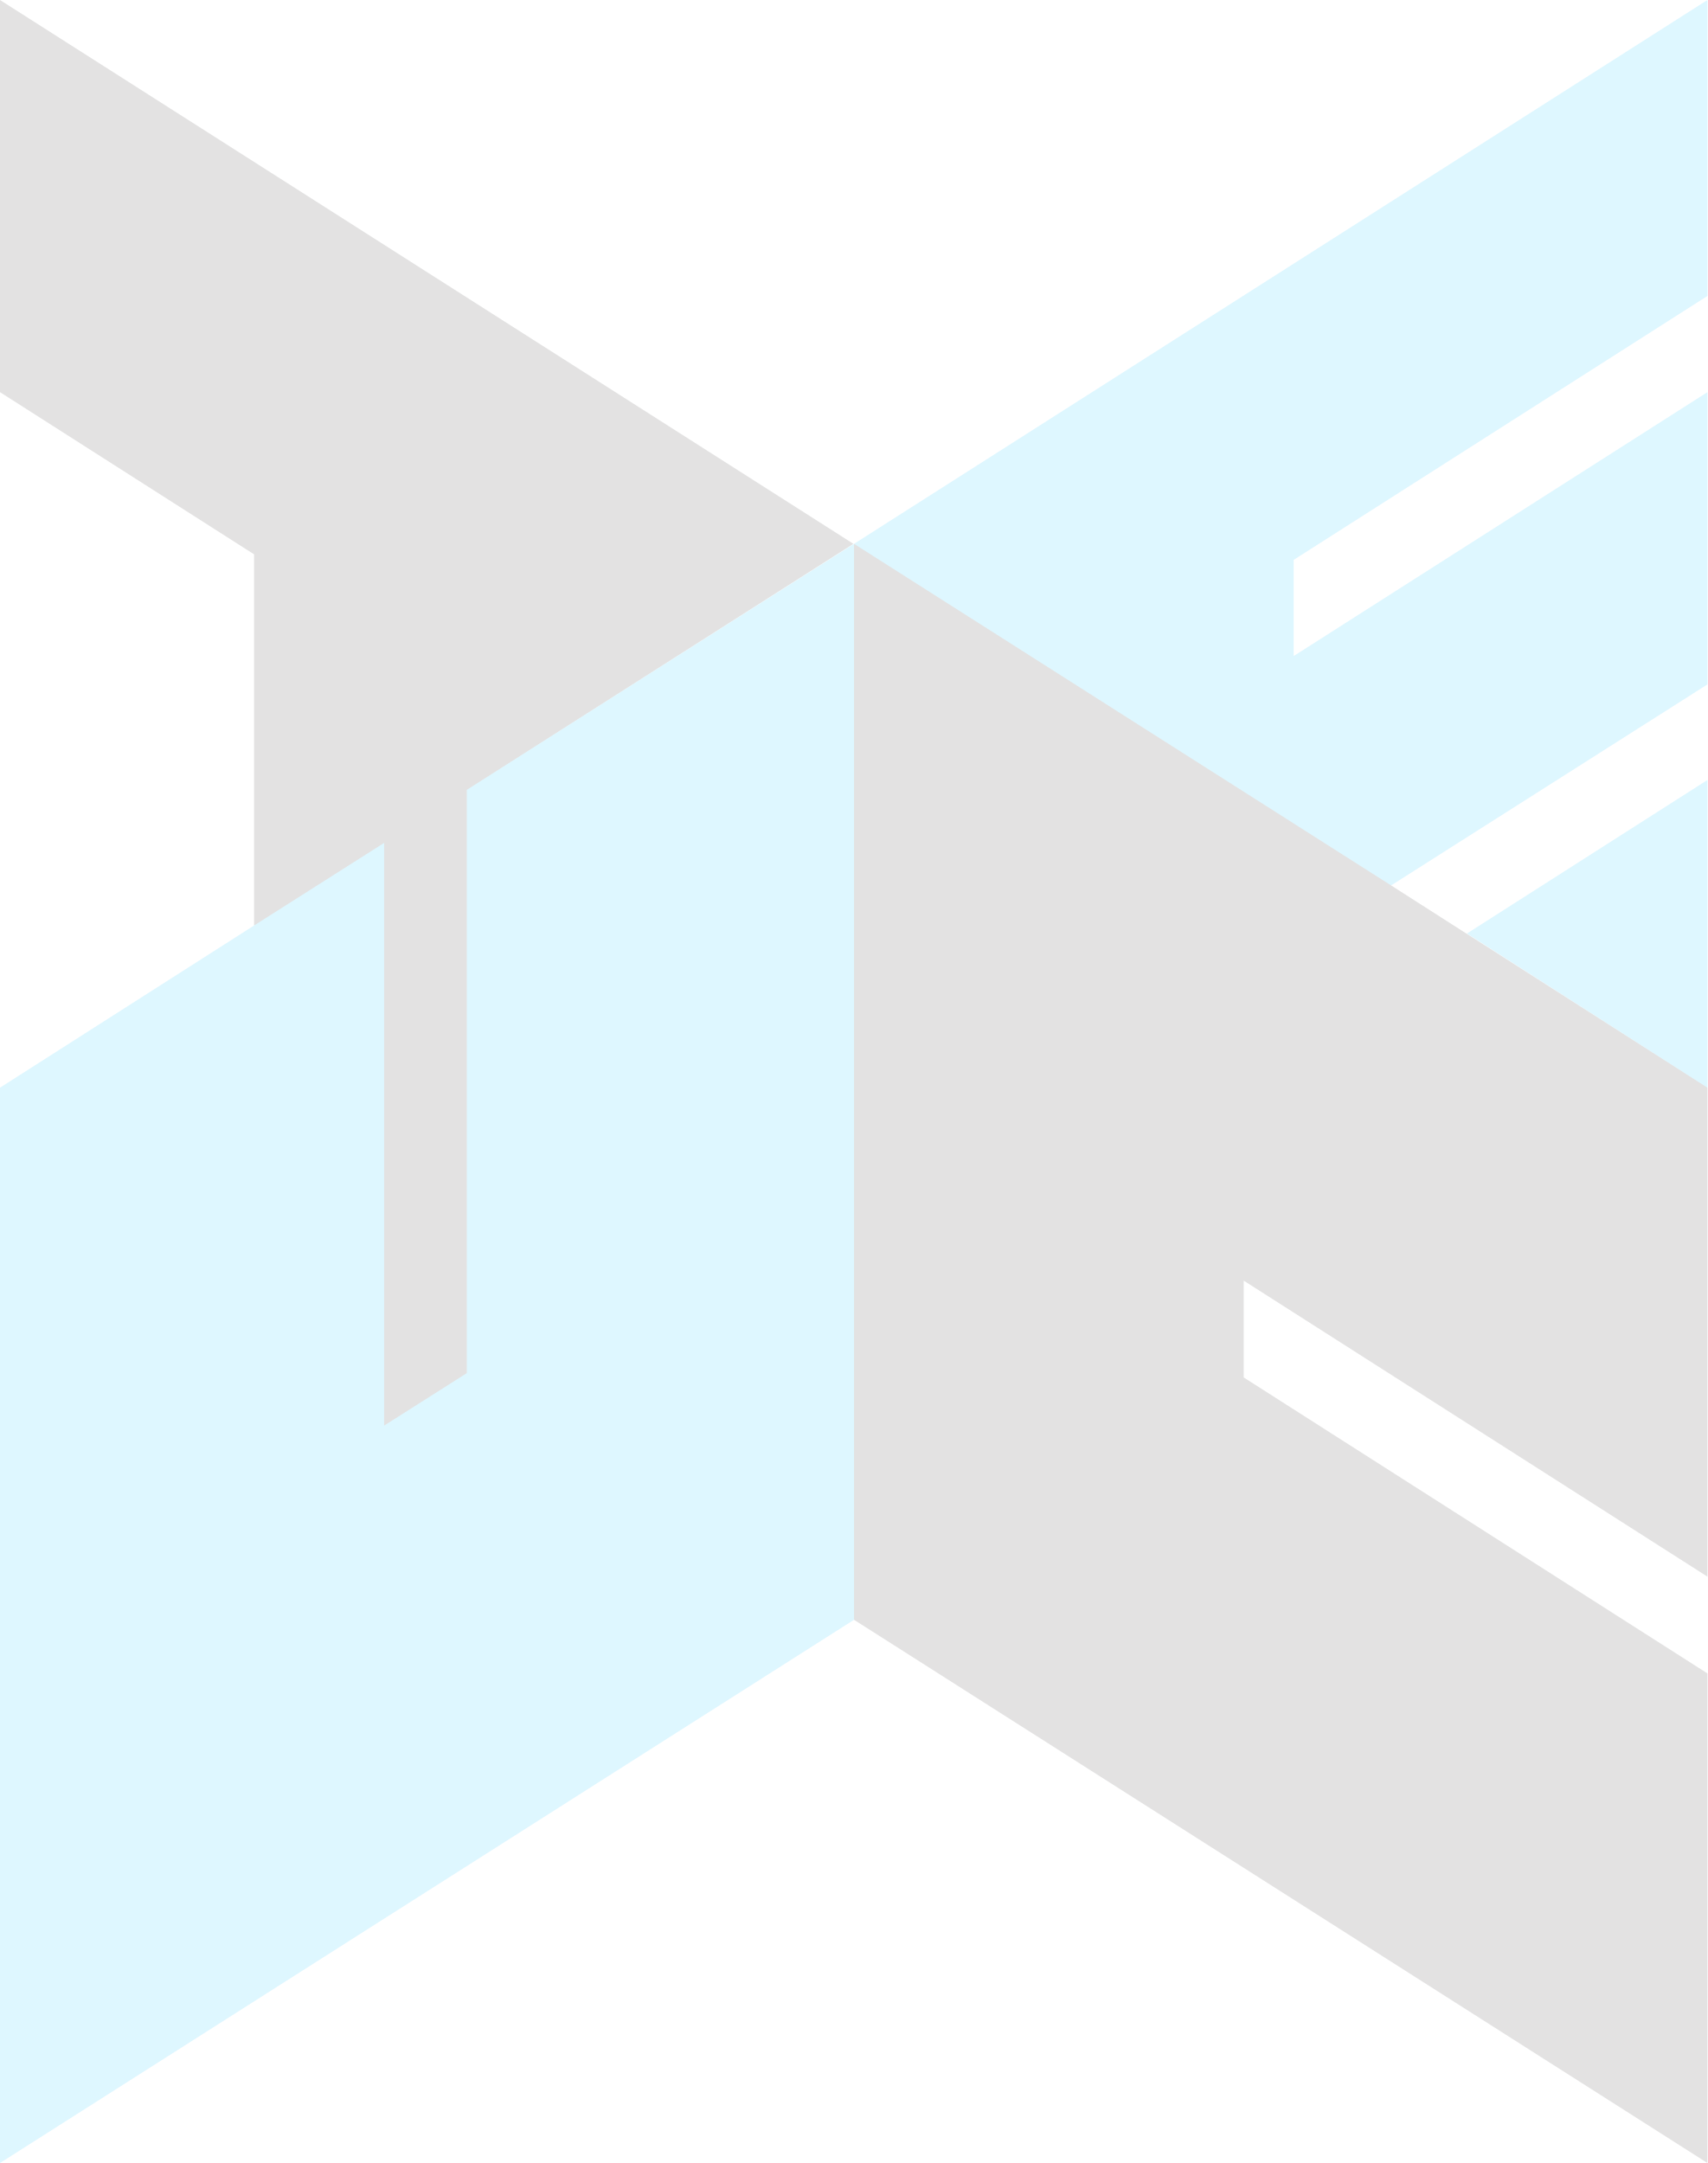
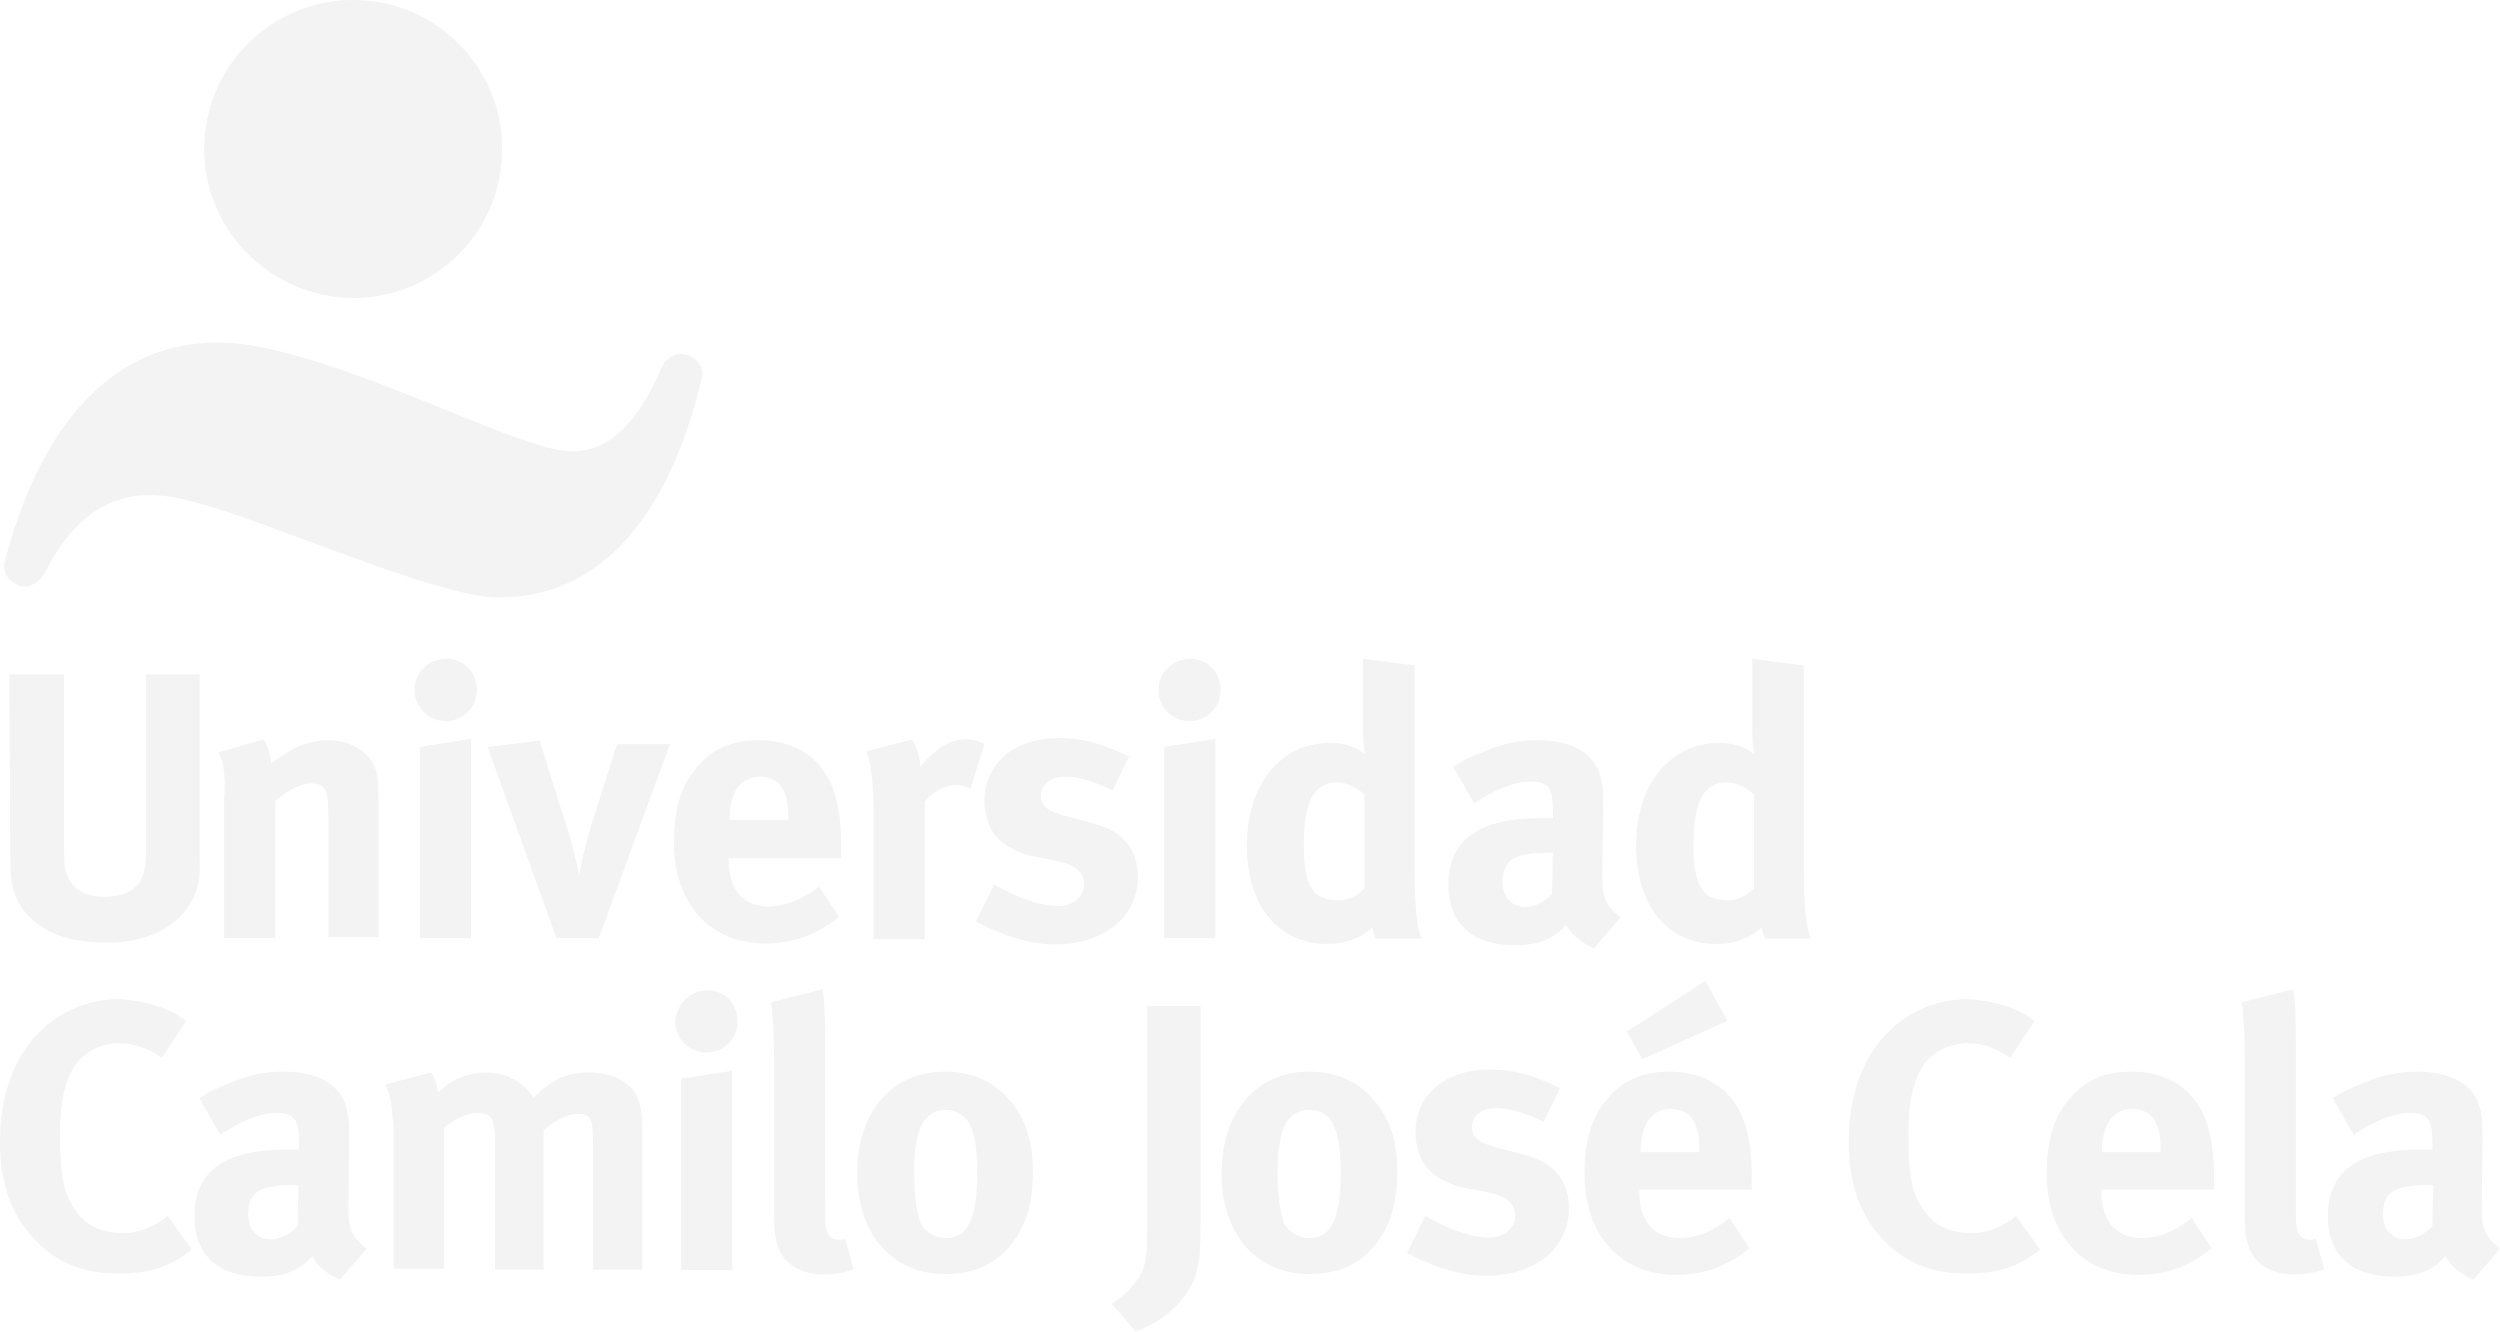
- <svg xmlns="http://www.w3.org/2000/svg" version="1.1" id="Capa_1" x="0px" y="0px" viewBox="0 0 276.9 350.8" style="enable-background:new 0 0 276.9 350.8;" xml:space="preserve">
+ <svg xmlns="http://www.w3.org/2000/svg" version="1.1" id="Capa_1" x="0px" y="0px" viewBox="0 0 562 299.3" style="enable-background:new 0 0 562 299.3;" xml:space="preserve">
  <style type="text/css">
- 	.st0{opacity:0.13;fill:#00BFFF;}
- 	.st1{opacity:0.13;fill:#231F20;}
+ 	.st0{opacity:5.000000e-02;}
</style>
  <g id="Capa_2_1_">
</g>
-   <polygon class="st0" points="138.5,88.2 75.7,128.1 75.7,222.7 62.3,231.2 62.3,136.7 41.2,150.1 0,176.4 0,350.8 138.5,262.7 " />
-   <polygon class="st1" points="62.3,231.2 75.7,222.7 75.7,128.1 138.4,88.2 0,0 0,63.6 41.2,89.9 41.2,150.1 62.3,136.7 " />
-   <polygon class="st0" points="276.9,48 276.9,0 138.5,88.2 225.6,143.6 276.9,111 276.9,63.6 209.8,106.4 209.8,90.8 " />
-   <polygon class="st0" points="237.9,151.4 276.9,176.4 276.9,126.5 " />
-   <polygon class="st1" points="138.5,88.2 138.5,262.7 276.9,350.8 276.9,271.4 201.7,223.4 201.7,207.7 276.9,255.7 276.9,176.4   225.6,143.6 " />
+   <path class="st0" d="M2.1,151.6h12.3v38.9c0,4.5,0.2,5.4,1,7c1.4,2.7,4.1,4.1,8.2,4.1c5.3,0,8.6-2.5,9-6.8c0.2-1.4,0.2-2.1,0.2-5.3  v-37.9h12.1v39.9c0,5.6,0,6.8-1,9.3c-1.6,4.7-7.4,11.1-20,11.1c-9,0-15.6-2.7-19.1-8c-1.9-3.1-2.5-5.4-2.5-11.1L2.1,151.6L2.1,151.6  z" />
+   <path class="st0" d="M49.2,169.1l10.1-2.9c1,1.8,1.6,3.7,1.6,5.4c2.7-1.9,3.1-2.1,5.1-3.3c2.3-1.2,5.3-1.9,7.8-1.9  c4.9,0,9.1,2.5,10.5,6.2c0.6,1.6,0.8,3.5,0.8,6.2v31.9H73.8v-28.2c0-4.9-0.8-6.4-3.9-6.4c-2.3,0-5.3,1.6-8,3.9v30.9H50.4v-31.7  C50.8,175.5,50.4,171.8,49.2,169.1z" />
+   <path class="st0" d="M100.4,148.1c3.9,0,6.8,3.1,6.8,7c0,3.9-3.1,7-7,7c-3.9,0-7-3.1-7-7C93.2,151.2,96.3,148.1,100.4,148.1z   M94.4,167.9l11.5-1.8v44.8H94.4V167.9z" />
+   <path class="st0" d="M109.6,167.9l11.7-1.4l6.2,19.7c1,2.9,2.1,7.6,2.7,10.5c0.4-2.5,1.4-6.8,2.7-11.1l5.8-18.3h11.9l-16,43.6h-9.5  L109.6,167.9z" />
+   <path class="st0" d="M184.1,199.3l4.5,6.8c-5.1,4.1-10.3,6-16.5,6c-12.5,0-20.6-9-20.6-22.6c0-7.8,1.6-13,5.4-17.3  c3.5-4.1,8-5.8,13.8-5.8c5.1,0,9.7,1.8,12.6,4.7c4.1,4.1,5.8,9.9,5.8,19.1c0,1,0,1.4,0,2.7h-25.3v0.4c0,6.8,3.3,10.5,9.1,10.5  C176.9,203.5,180.6,202.2,184.1,199.3z M164,184.3h13.2v-0.6c0-3.3-0.4-4.9-1.4-6.6c-1.2-1.8-2.7-2.5-5.1-2.5  C166.4,174.7,164,178.1,164,184.3L164,184.3z" />
+   <path class="st0" d="M194.8,168.9l10.3-2.7c1,1.8,1.6,3.7,1.8,6.2c1.6-2.1,4.3-4.5,6.4-5.4c1-0.4,2.5-0.8,3.7-0.8  c1.8,0,2.5,0.2,4.3,1l-3.1,10.1c-1.2-0.6-2.1-0.8-3.3-0.8c-2.5,0-4.9,1.2-7,3.7v30.9h-11.5v-29.2  C196.3,175.9,195.8,171.4,194.8,168.9z" />
+   <path class="st0" d="M253.8,170.1l-3.7,7.6c-4.3-2.1-7.6-3.1-10.7-3.1c-3.3,0-5.4,1.8-5.4,4.3c0,2.1,1.4,3.5,5.4,4.5l5.3,1.4  c5.4,1.4,7.2,2.9,8.8,4.9c1.6,2.1,2.3,4.5,2.3,7.4c0,9-7.6,15.2-18.7,15.2c-5.4,0-11.3-1.8-17.7-5.1l4.1-8.4  c3.5,2.1,9.5,4.9,14.4,4.9c3.3,0,5.8-2.1,5.8-4.9c0-2.9-2.1-4.5-6.8-5.4l-5.1-1c-2.9-0.6-6.4-2.5-8-4.5s-2.5-5.1-2.5-7.8  c0-8.6,6.8-14.2,16.9-14.2C245,166,249.7,168.1,253.8,170.1z" />
+   <path class="st0" d="M267.6,148.1c3.9,0,6.8,3.1,6.8,7c0,3.9-3.1,7-7,7s-7-3.1-7-7C260.4,151.2,263.7,148.1,267.6,148.1z   M261.7,167.9l11.5-1.8v44.8h-11.5V167.9z" />
+   <path class="st0" d="M318,149.6V195c0,10.7,0.8,14.2,1.6,16h-10.3c-0.4-0.8-0.6-1.4-0.8-2.5c-2.7,2.5-6.2,3.7-10.1,3.7  c-11.1,0-18.1-8.6-18.1-22.2c0-13.6,7.6-23,18.7-23c3.1,0,5.6,0.8,7.8,2.5c-0.2-1-0.4-3.9-0.4-6.4v-15L318,149.6z M306.7,178.6  c-2.1-1.9-4.1-2.7-6.2-2.7c-5.1,0-7.4,4.3-7.4,14c0,9.3,1.9,12.5,8,12.5c2.1,0,4.5-1.4,5.6-2.7V178.6z" />
+   <path class="st0" d="M326.7,172.4c2.7-1.8,4.1-2.3,7-3.5c4.3-1.8,8-2.5,11.9-2.5c7.4,0,12.5,2.7,14,7.6c0.6,1.8,0.8,3.1,0.8,7.8  l-0.2,14.6c0,0.2,0,0.6,0,0.8c0,4.7,0.8,6.4,4.1,9l-6,7c-2.7-1.2-5.1-3.1-6.2-5.3c-1.6,1.6-1.8,1.8-2.7,2.3  c-2.1,1.6-5.3,2.3-8.8,2.3c-9.7,0-15-4.9-15-13.6c0-10.3,7-15,21-15c0.8,0,1.4,0,2.5,0v-1.8c0-4.9-1-6.4-5.1-6.4  c-3.7,0-8,1.8-12.6,4.9L326.7,172.4z M349.1,191.7h-0.6c-8,0-10.7,1.4-10.7,6.6c0,3.5,2.1,5.6,5.1,5.6c2.1,0,4.3-1.2,6-2.9  L349.1,191.7z" />
+   <path class="st0" d="M405.5,149.6V195c0,10.7,0.8,14.2,1.6,16h-10.3c-0.4-0.8-0.6-1.4-0.8-2.5c-2.7,2.5-6.2,3.7-10.1,3.7  c-11.1,0-18.1-8.6-18.1-22.2c0-13.6,7.6-23,18.7-23c3.1,0,5.6,0.8,7.8,2.5c-0.2-1-0.4-3.9-0.4-6.4v-15L405.5,149.6z M394.3,178.6  c-2.1-1.9-4.1-2.7-6.2-2.7c-5.1,0-7.4,4.3-7.4,14c0,9.3,1.9,12.5,8,12.5c2.1,0,4.5-1.4,5.6-2.7V178.6z" />
+   <path class="st0" d="M41.8,229.6l-5.4,8.2c-2.9-2.1-6.2-3.3-9.5-3.3c-4.1,0-8,1.9-10.1,5.1c-2.3,3.5-3.3,8.4-3.3,15.2  c0,8.2,0.6,12.6,2.5,15.8c2.3,4.3,6.2,6.6,11.5,6.6c3.3,0,6-1,9-2.9c0.4-0.2,0.8-0.6,1.2-1l5.4,7.6c-4.7,3.9-9.7,5.4-16.5,5.4  c-8.2,0-14.4-2.7-19.3-8.2C2.3,272.6,0,265.6,0,256.9c0-7.4,1.4-13.2,4.1-18.5c4.7-8.6,13-13.8,22.8-13.8  C32.7,225,38.7,226.7,41.8,229.6z" />
+   <path class="st0" d="M44.8,246.9c2.7-1.8,4.1-2.3,7-3.5c4.3-1.8,8-2.5,11.9-2.5c7.4,0,12.5,2.7,14,7.6c0.6,1.8,0.8,3.1,0.8,7.8  l-0.2,14.6c0,0.2,0,0.6,0,0.8c0,4.7,0.8,6.4,4.1,9l-6,7c-2.7-1.2-5.1-3.1-6.2-5.3c-1.6,1.6-1.8,1.8-2.7,2.3  c-2.1,1.6-5.3,2.3-8.8,2.3c-9.7,0-15-4.9-15-13.6c0-10.3,7-15,21-15c0.8,0,1.4,0,2.5,0v-1.8c0-4.9-1-6.4-5.1-6.4  c-3.7,0-8,1.8-12.6,4.9L44.8,246.9z M67.1,266.4h-0.6c-8,0-10.7,1.4-10.7,6.6c0,3.5,2.1,5.6,5.1,5.6c2.1,0,4.3-1.2,6-2.9L67.1,266.4  z" />
+   <path class="st0" d="M86.6,243.8l10.3-2.7c0.8,1.2,1.2,2.1,1.6,4.5c2.9-2.9,6.6-4.5,10.7-4.5c3.5,0,6.6,1.2,9,3.5  c0.6,0.6,0.8,1,1.8,2.1c4.1-4.1,7.6-5.6,12.5-5.6c3.5,0,6.6,1,8.6,2.7c2.5,2.1,3.3,4.7,3.3,10.7v30.9h-11.1v-28.8  c0-5.3-0.6-6.2-3.5-6.2c-2.1,0-5.1,1.4-7.6,3.7v31.3h-10.9v-28.4c0-5.4-0.8-6.8-3.9-6.8c-2.1,0-5.1,1.2-7.6,3.3v31.7H88.5v-30.4  C88.2,248.7,87.8,246,86.6,243.8z" />
+   <path class="st0" d="M159,222.6c3.9,0,6.8,3.1,6.8,7s-3.1,7-7,7c-3.9,0-7-3.1-7-7C152,225.9,155.1,222.6,159,222.6z M153.1,242.5  l11.5-1.8v44.8h-11.5V242.5z" />
+   <path class="st0" d="M184.9,222.4c0.4,2.3,0.6,5.3,0.6,11.3v34.1c0,7.6,0,8.6,0.8,9.7c0.4,0.8,1.4,1.2,2.3,1.2c0.4,0,0.8,0,1.4-0.2  l1.9,6.8c-1.9,0.8-4.3,1.2-6.8,1.2c-4.9,0-8.8-2.3-10.1-6c-0.8-2.1-1-3.5-1-9.7v-32.5c0-5.6-0.2-9.1-0.6-13L184.9,222.4z" />
+   <path class="st0" d="M212.3,240.9c6.2,0,11.1,2.1,14.8,6.6c3.5,4.1,5.1,9,5.1,16c0,7.6-1.8,12.6-5.4,16.9c-3.3,3.7-7.6,6-14.4,6  c-11.9,0-19.7-9-19.7-22.6C192.7,250.1,200.4,240.9,212.3,240.9z M212.5,249.5c-2.7,0-4.9,1.8-5.8,4.5c-0.8,2.3-1.2,5.4-1.2,9.7  c0,5.1,0.6,8.8,1.4,11.1c1,2.3,3.5,3.5,5.8,3.5c4.9,0,7-4.5,7-14.8c0-5.8-0.8-9.7-2.3-11.7C216.2,250.3,214.4,249.5,212.5,249.5z" />
+   <path class="st0" d="M257.8,226.1h12.1v47.7c0,7.6-0.2,9.1-0.8,11.7c-1.8,7.2-8.4,11.9-13.8,13.8l-5.4-6.2c3.1-1.9,5.8-4.9,6.8-7.2  c1-2.1,1.2-4.5,1.2-10.9V226.1z" />
+   <path class="st0" d="M294.2,240.9c6.2,0,11.1,2.1,14.8,6.6c3.5,4.1,5.1,9,5.1,16c0,7.6-1.8,12.6-5.4,16.9c-3.3,3.7-7.6,6-14.4,6  c-11.9,0-19.7-9-19.7-22.6C274.6,250.1,282.4,240.9,294.2,240.9z M294.2,249.5c-2.7,0-4.9,1.8-5.8,4.5c-0.8,2.3-1.2,5.4-1.2,9.7  c0,5.1,0.6,8.8,1.4,11.1c1,2.3,3.5,3.5,5.8,3.5c4.9,0,7-4.5,7-14.8c0-5.8-0.8-9.7-2.3-11.7C298.1,250.3,296.4,249.5,294.2,249.5z" />
+   <path class="st0" d="M350.7,244.6l-3.7,7.6c-4.3-2.1-7.6-3.1-10.7-3.1c-3.3,0-5.4,1.8-5.4,4.3c0,2.1,1.4,3.5,5.4,4.5l5.3,1.4  c5.4,1.4,7.2,2.9,8.8,4.9c1.6,2.1,2.3,4.5,2.3,7.4c0,9-7.6,15.2-18.7,15.2c-5.4,0-11.3-1.8-17.7-5.1l4.1-8.4  c3.5,2.1,9.5,4.9,14.4,4.9c3.3,0,5.8-2.1,5.8-4.9c0-2.9-2.1-4.5-6.8-5.4l-5.1-1c-2.9-0.6-6.4-2.5-8-4.5c-1.6-1.9-2.5-5.1-2.5-7.8  c0-8.6,6.8-14.2,16.9-14.2C342.1,240.5,346.6,242.7,350.7,244.6z" />
+   <path class="st0" d="M388.8,273.8l4.5,6.8c-5.1,4.1-10.3,6-16.5,6c-12.5,0-20.6-9-20.6-22.6c0-7.8,1.6-13,5.4-17.3  c3.5-4.1,8-5.8,13.8-5.8c5.1,0,9.7,1.8,12.6,4.7c4.1,4.1,5.8,9.9,5.8,19.1c0,1,0,1.4,0,2.7h-25.3v0.4c0,6.8,3.3,10.5,9.1,10.5  C381.6,278.3,385.3,276.7,388.8,273.8z M383.4,220.5l4.9,9l-19.1,8.6l-3.5-6.2L383.4,220.5z M368.8,259H382v-0.6  c0-3.3-0.4-4.9-1.4-6.6c-1.2-1.8-2.7-2.5-5.1-2.5C371.3,249.3,368.8,252.8,368.8,259L368.8,259z" />
+   <path class="st0" d="M457.3,229.6l-5.4,8.2c-2.9-2.1-6.2-3.3-9.5-3.3c-4.1,0-8,1.9-10.1,5.1c-2.3,3.5-3.3,8.4-3.3,15.2  c0,8.2,0.6,12.6,2.5,15.8c2.3,4.3,6.2,6.6,11.5,6.6c3.3,0,6-1,9-2.9c0.4-0.2,0.8-0.6,1.2-1l5.4,7.6c-4.7,3.9-9.7,5.4-16.5,5.4  c-8.2,0-14.4-2.7-19.3-8.2c-4.9-5.4-7.2-12.5-7.2-21.2c0-7.4,1.4-13.2,4.1-18.5c4.7-8.6,13-13.8,22.8-13.8  C448.4,225,454.2,226.7,457.3,229.6z" />
+   <path class="st0" d="M492.7,273.8l4.5,6.8c-5.1,4.1-10.3,6-16.5,6c-12.5,0-20.6-9-20.6-22.6c0-7.8,1.6-13,5.4-17.3  c3.5-4.1,8-5.8,13.8-5.8c5.1,0,9.7,1.8,12.6,4.7c4.1,4.1,5.8,9.9,5.8,19.1c0,1,0,1.4,0,2.7h-25.3v0.4c0,6.8,3.3,10.5,9.1,10.5  C485.5,278.3,489.2,276.7,492.7,273.8z M472.5,259h13.2v-0.6c0-3.3-0.4-4.9-1.4-6.6c-1.2-1.8-2.7-2.5-5.1-2.5  C475,249.3,472.5,252.8,472.5,259L472.5,259z" />
+   <path class="st0" d="M515.5,222.4c0.4,2.3,0.6,5.3,0.6,11.3v34.1c0,7.6,0,8.6,0.8,9.7c0.4,0.8,1.4,1.2,2.3,1.2c0.4,0,0.8,0,1.4-0.2  l1.9,6.8c-1.9,0.8-4.3,1.2-6.8,1.2c-4.9,0-8.8-2.3-10.1-6c-0.8-2.1-1-3.5-1-9.7v-32.5c0-5.6-0.2-9.1-0.6-13L515.5,222.4z" />
+   <path class="st0" d="M524.4,246.9c2.7-1.8,4.1-2.3,7-3.5c4.3-1.8,8-2.5,11.9-2.5c7.4,0,12.5,2.7,14,7.6c0.6,1.8,0.8,3.1,0.8,7.8  l-0.2,14.6c0,0.2,0,0.6,0,0.8c0,4.7,0.8,6.4,4.1,9l-6,7c-2.7-1.2-5.1-3.1-6.2-5.3c-1.6,1.6-1.8,1.8-2.7,2.3  c-2.1,1.6-5.3,2.3-8.8,2.3c-9.7,0-15-4.9-15-13.6c0-10.3,7-15,21-15c0.8,0,1.4,0,2.5,0v-1.8c0-4.9-1-6.4-5.1-6.4  c-3.7,0-8,1.8-12.6,4.9L524.4,246.9z M547,266.4h-0.6c-8,0-10.7,1.4-10.7,6.6c0,3.5,2.1,5.6,5.1,5.6c2.1,0,4.3-1.2,6-2.9L547,266.4z  " />
+   <g class="st0">
+     <path d="M45.9,33.5C45.9,15,60.9,0,79.4,0s33.5,15,33.5,33.5s-15,33.5-33.5,33.5C61.1,66.9,45.9,52,45.9,33.5" />
+     <path d="M153.5,79.6c-2.1-0.2-4.1,1.2-4.9,3.3c-10.1,23.5-22,18.9-29.4,16.5c-14.2-4.3-50-22.2-69.7-22.4   C17.1,76.7,5.3,109.9,1,126.5c-0.6,2.5,1.6,5.1,4.3,5.3c2.1,0.2,3.9-1.4,4.9-3.3c11.1-21.8,26.5-17.5,34.4-15.4   c14.4,3.7,53.5,21,66.9,21.2c28.8,0.4,41.1-27.4,46.3-49.4C158.4,82.3,156.1,79.8,153.5,79.6z" />
+   </g>
</svg>
